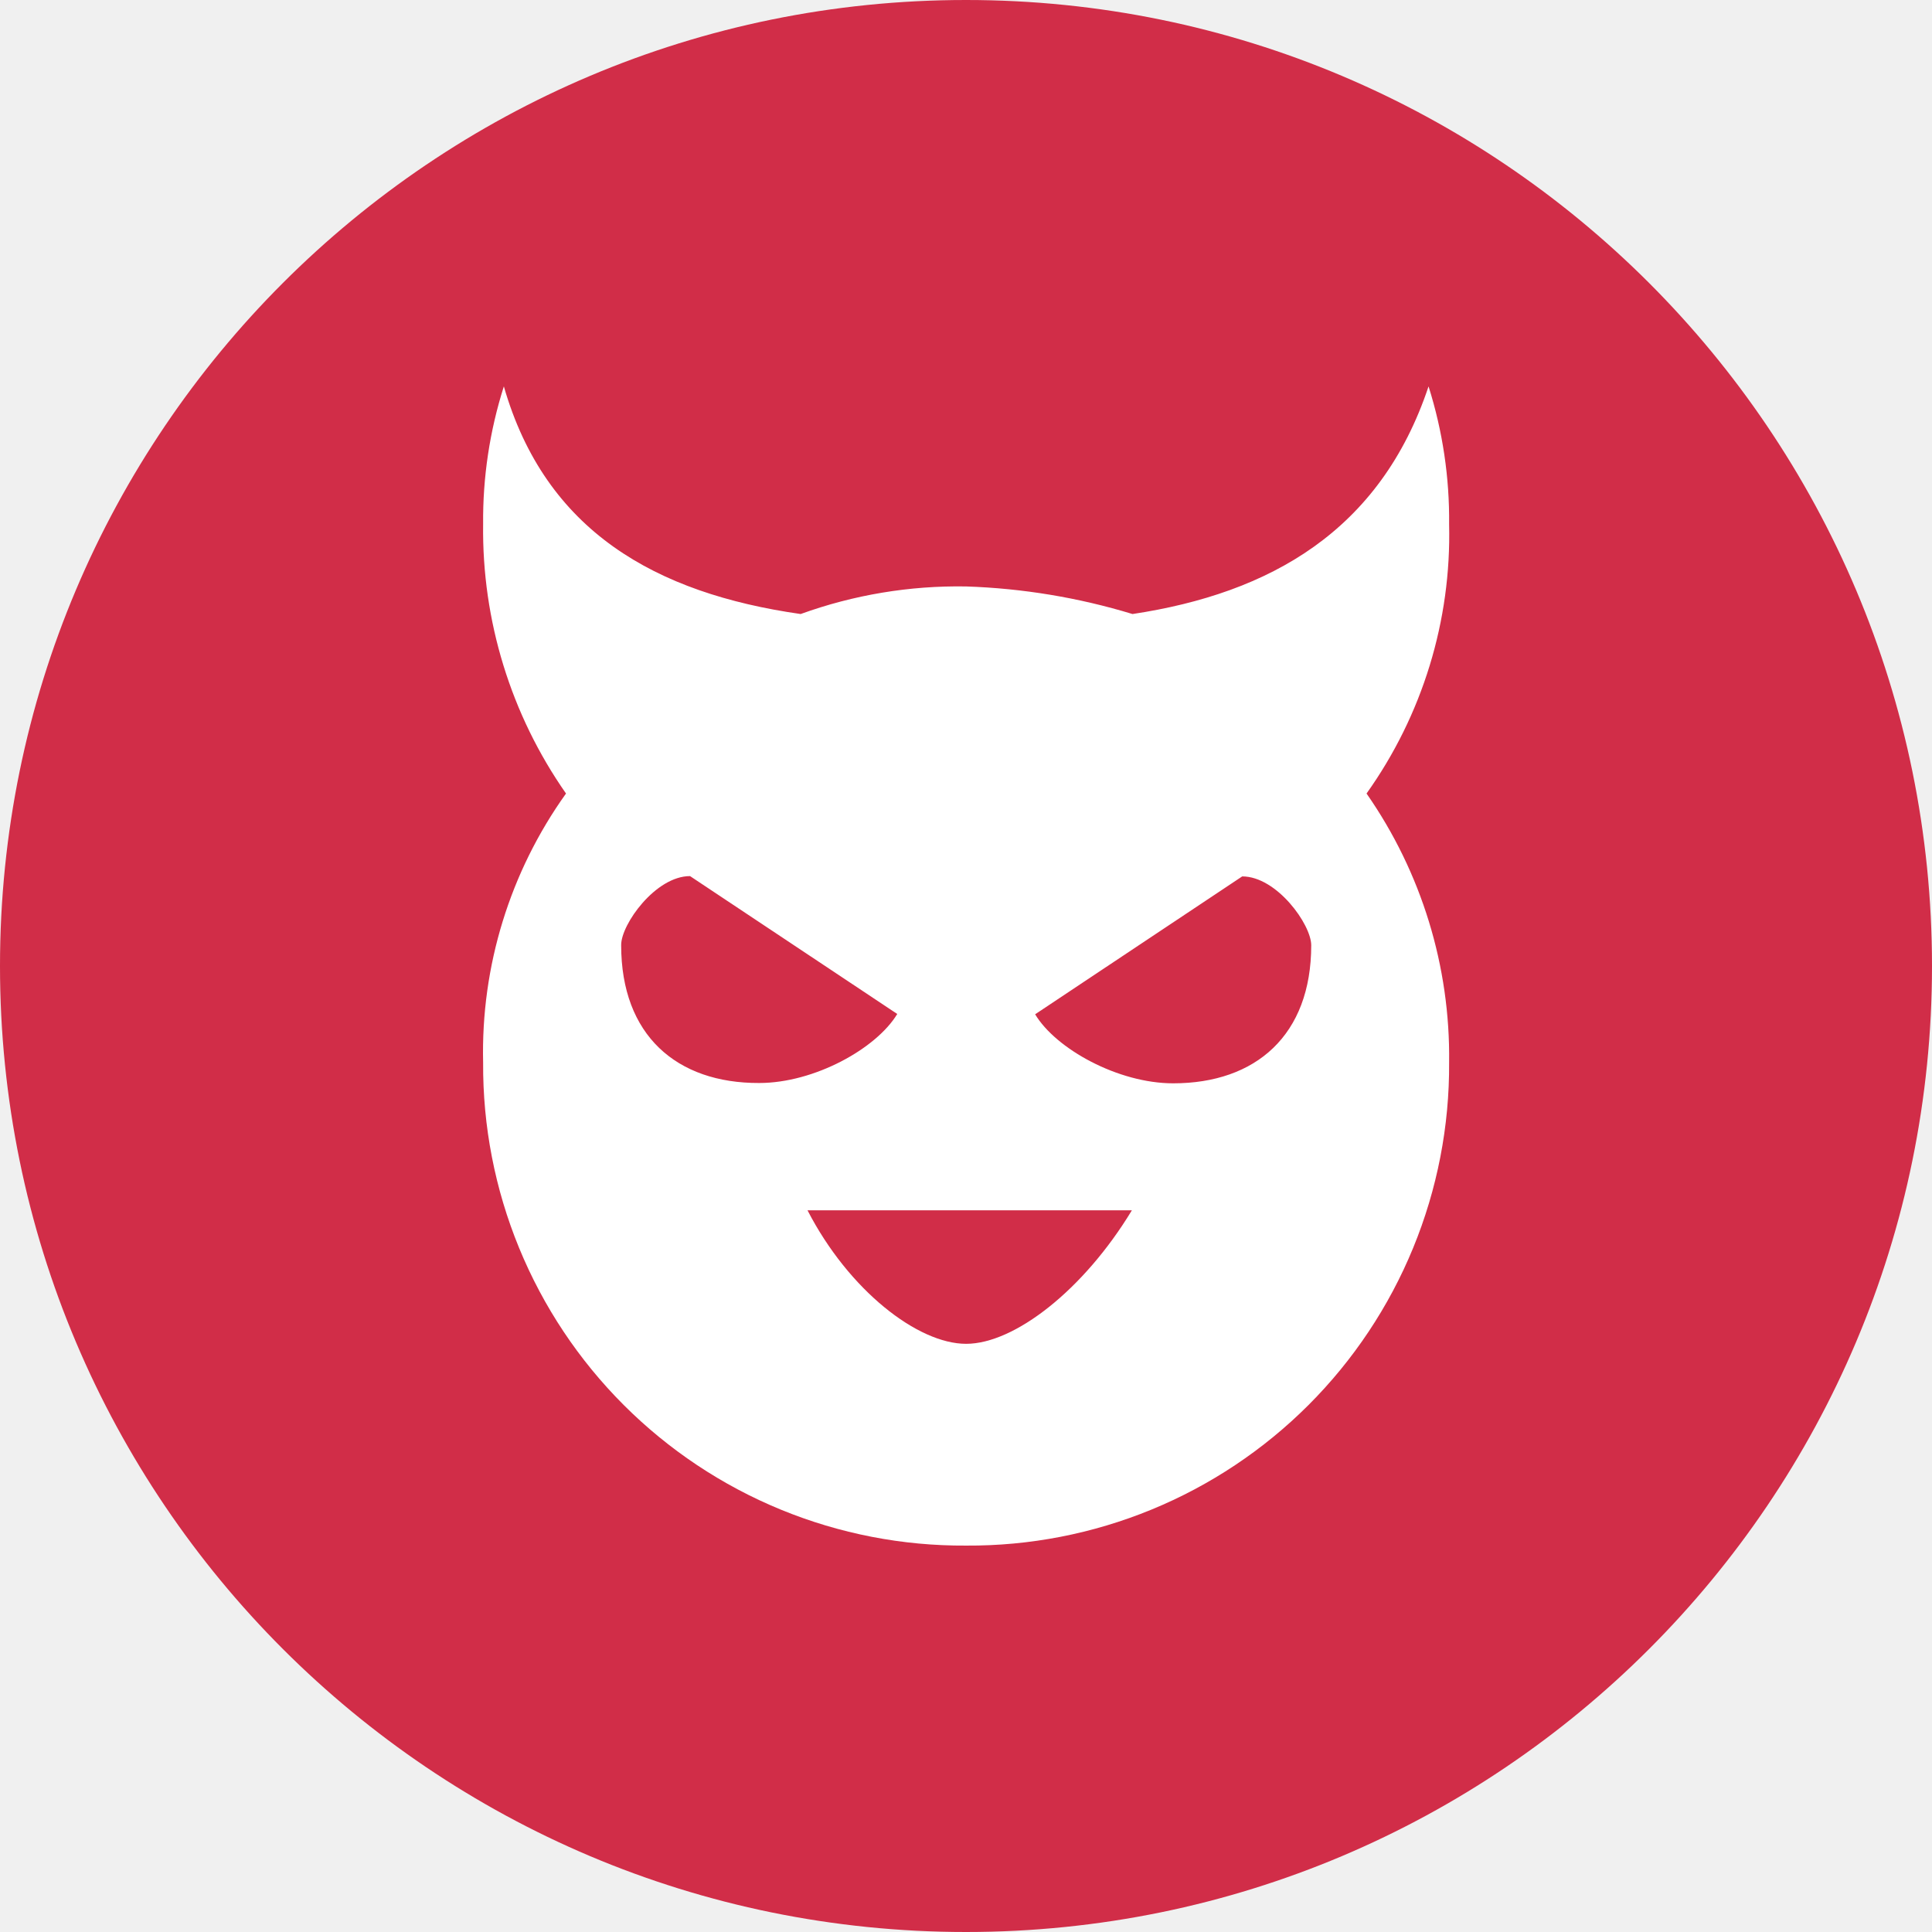
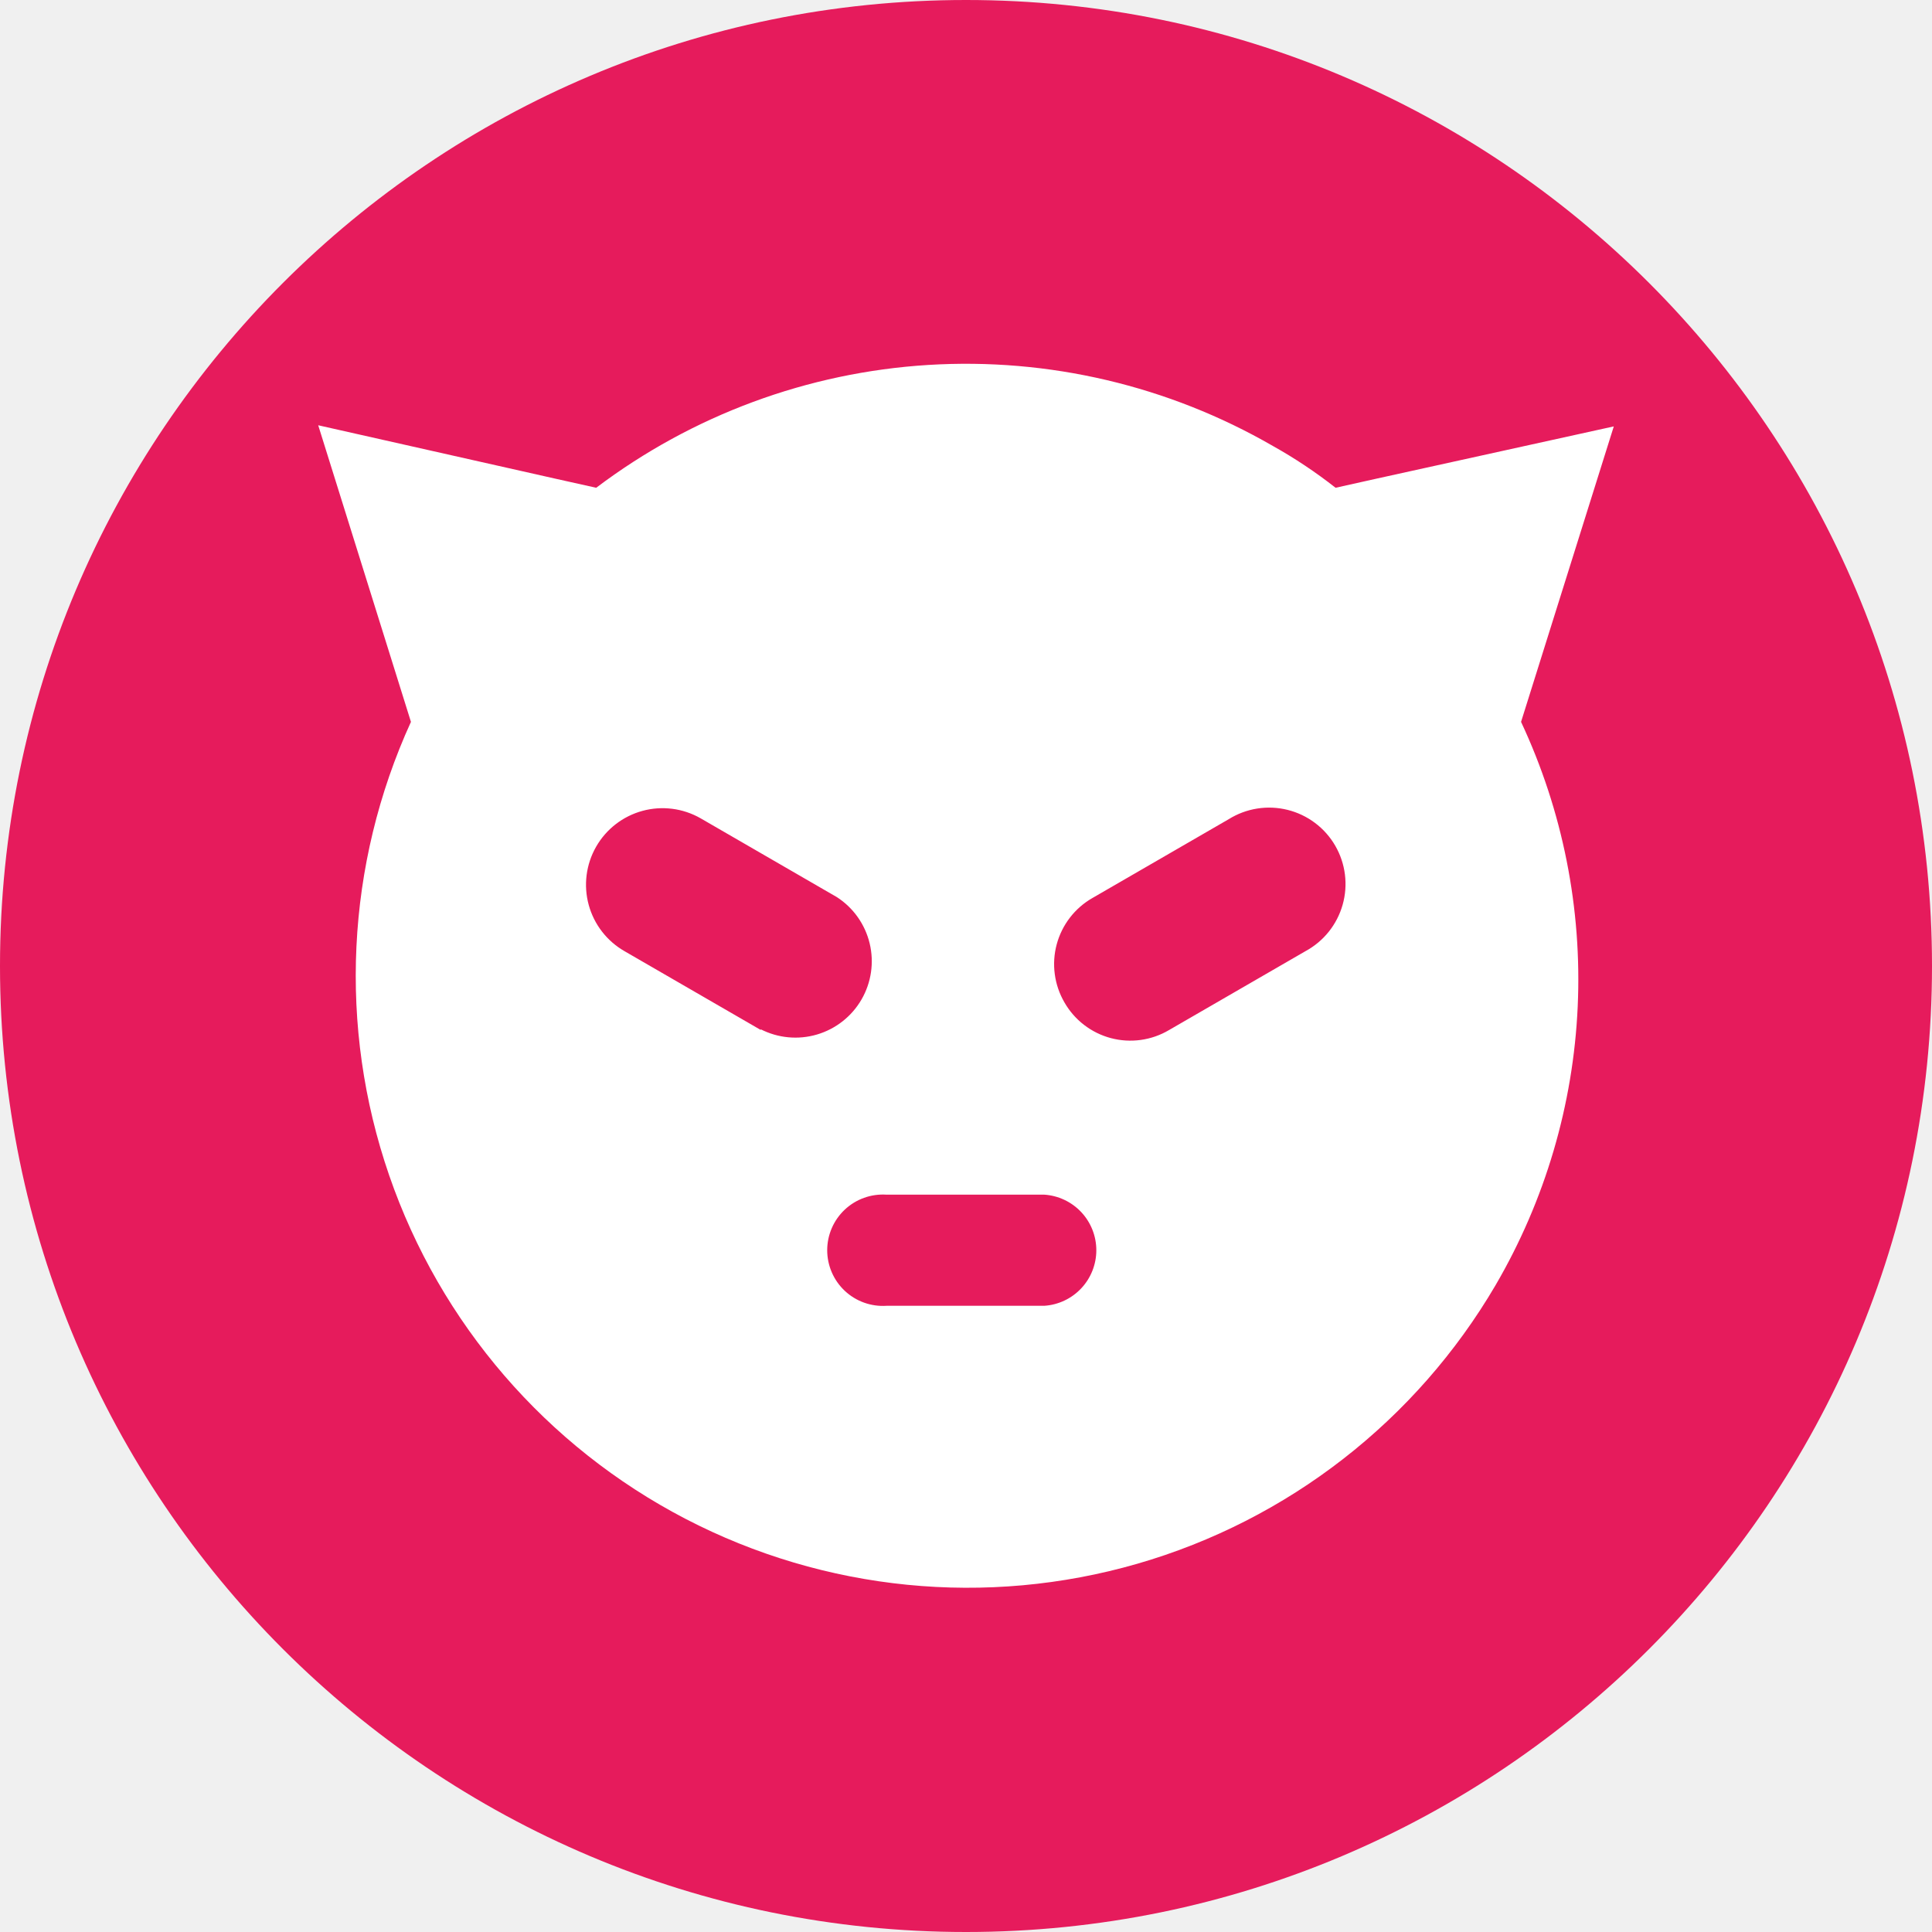
<svg xmlns="http://www.w3.org/2000/svg" width="200" height="200" viewBox="0 0 200 200" fill="none">
-   <circle cx="100" cy="100" r="100" fill="#D12D48" />
-   <path d="M150.012 54.274C150.062 49.433 149.344 44.615 147.883 40C142.883 54.984 131.447 61.419 117.238 63.564C111.646 61.862 105.854 60.902 100.012 60.709C94.176 60.609 88.371 61.577 82.883 63.564C67.867 61.419 56.464 54.984 52.158 40C50.691 44.614 49.967 49.432 50.013 54.274C49.885 64.233 52.886 73.982 58.593 82.145C52.79 90.255 49.779 100.03 50.013 109.999C49.972 116.577 51.237 123.097 53.736 129.182C56.234 135.266 59.915 140.794 64.567 145.445C69.218 150.096 74.746 153.778 80.83 156.276C86.915 158.774 93.435 160.04 100.012 159.999C106.59 160.04 113.11 158.774 119.194 156.276C125.279 153.778 130.807 150.096 135.458 145.445C140.109 140.794 143.79 135.266 146.289 129.182C148.787 123.097 150.053 116.577 150.012 109.999C150.142 100.05 147.153 90.309 141.464 82.145C147.252 74.023 150.251 64.244 150.012 54.274ZM64.303 97.822C64.303 95.677 67.867 90.693 71.432 90.693L92.883 104.967C90.722 108.548 84.303 112.112 78.593 112.112C70.029 112.145 64.303 107.145 64.303 97.854V97.822ZM100.012 139.112C95.012 139.112 87.867 133.58 83.593 125.29H117.173C112.173 133.548 105.012 139.112 100.012 139.112ZM121.448 112.145C115.738 112.145 109.302 108.58 107.157 104.999L128.593 90.725C132.173 90.725 135.738 95.709 135.738 97.854C135.738 107.145 130.012 112.145 121.448 112.145Z" fill="white" />
+   <path d="M100 200C155.228 200 200 155.228 200 100C200 44.772 155.228 0 100 0C44.772 0 0 44.772 0 100C0 155.228 44.772 200 100 200Z" fill="#E61B5C" />
+   <path fill-rule="evenodd" clip-rule="evenodd" d="M154.824 133.035C159.948 124.255 162.864 114.362 163.323 104.207C163.782 94.051 161.77 83.936 157.459 74.729L167.059 44.141L142.588 49.529L138.259 50.494C136.21 48.884 134.039 47.436 131.765 46.165C120.955 39.926 108.547 37.009 96.089 37.779C83.632 38.549 71.677 42.971 61.718 50.494L57.389 49.529L32.941 44.023L42.541 74.729C35.799 89.505 34.991 106.306 40.283 121.661C45.575 137.017 56.563 149.752 70.977 157.237C85.39 164.722 102.129 166.384 117.733 161.88C133.337 157.376 146.615 147.05 154.824 133.035V133.035ZM108.047 135.176H91.765C90.978 135.227 90.19 135.115 89.448 134.849C88.707 134.583 88.028 134.167 87.453 133.628C86.878 133.089 86.42 132.437 86.107 131.714C85.794 130.991 85.632 130.211 85.632 129.423C85.632 128.635 85.794 127.856 86.107 127.133C86.42 126.409 86.878 125.758 87.453 125.219C88.028 124.68 88.707 124.264 89.448 123.998C90.19 123.732 90.978 123.62 91.765 123.67H108.094C109.557 123.764 110.928 124.411 111.931 125.479C112.933 126.548 113.491 127.958 113.491 129.423C113.491 130.889 112.933 132.299 111.931 133.367C110.928 134.436 109.557 135.083 108.094 135.176H108.047ZM110.188 103.765C109.666 102.866 109.327 101.873 109.19 100.843C109.052 99.813 109.12 98.766 109.389 97.763C109.658 96.759 110.123 95.818 110.757 94.995C111.391 94.171 112.181 93.481 113.083 92.965L127.2 84.8C128.099 84.24 129.102 83.866 130.148 83.7C131.194 83.535 132.263 83.582 133.291 83.838C134.319 84.093 135.285 84.553 136.132 85.19C136.979 85.826 137.689 86.626 138.221 87.543C138.752 88.459 139.094 89.473 139.226 90.524C139.358 91.575 139.278 92.642 138.989 93.661C138.701 94.68 138.211 95.631 137.548 96.458C136.885 97.284 136.062 97.968 135.13 98.471L121.012 106.635C120.115 107.165 119.121 107.512 118.089 107.654C117.057 107.797 116.007 107.733 114.999 107.466C113.992 107.198 113.048 106.734 112.222 106.098C111.396 105.463 110.705 104.67 110.188 103.765V103.765ZM78.777 106.635L64.659 98.471C62.834 97.428 61.497 95.704 60.943 93.676C60.39 91.649 60.664 89.484 61.706 87.659C62.748 85.833 64.473 84.497 66.5 83.943C68.528 83.389 70.693 83.664 72.518 84.706L86.635 92.871C88.338 93.972 89.553 95.687 90.027 97.659C90.502 99.631 90.2 101.71 89.184 103.466C88.169 105.222 86.517 106.52 84.572 107.093C82.626 107.665 80.534 107.468 78.73 106.541L78.777 106.635Z" fill="white" />
</svg>
